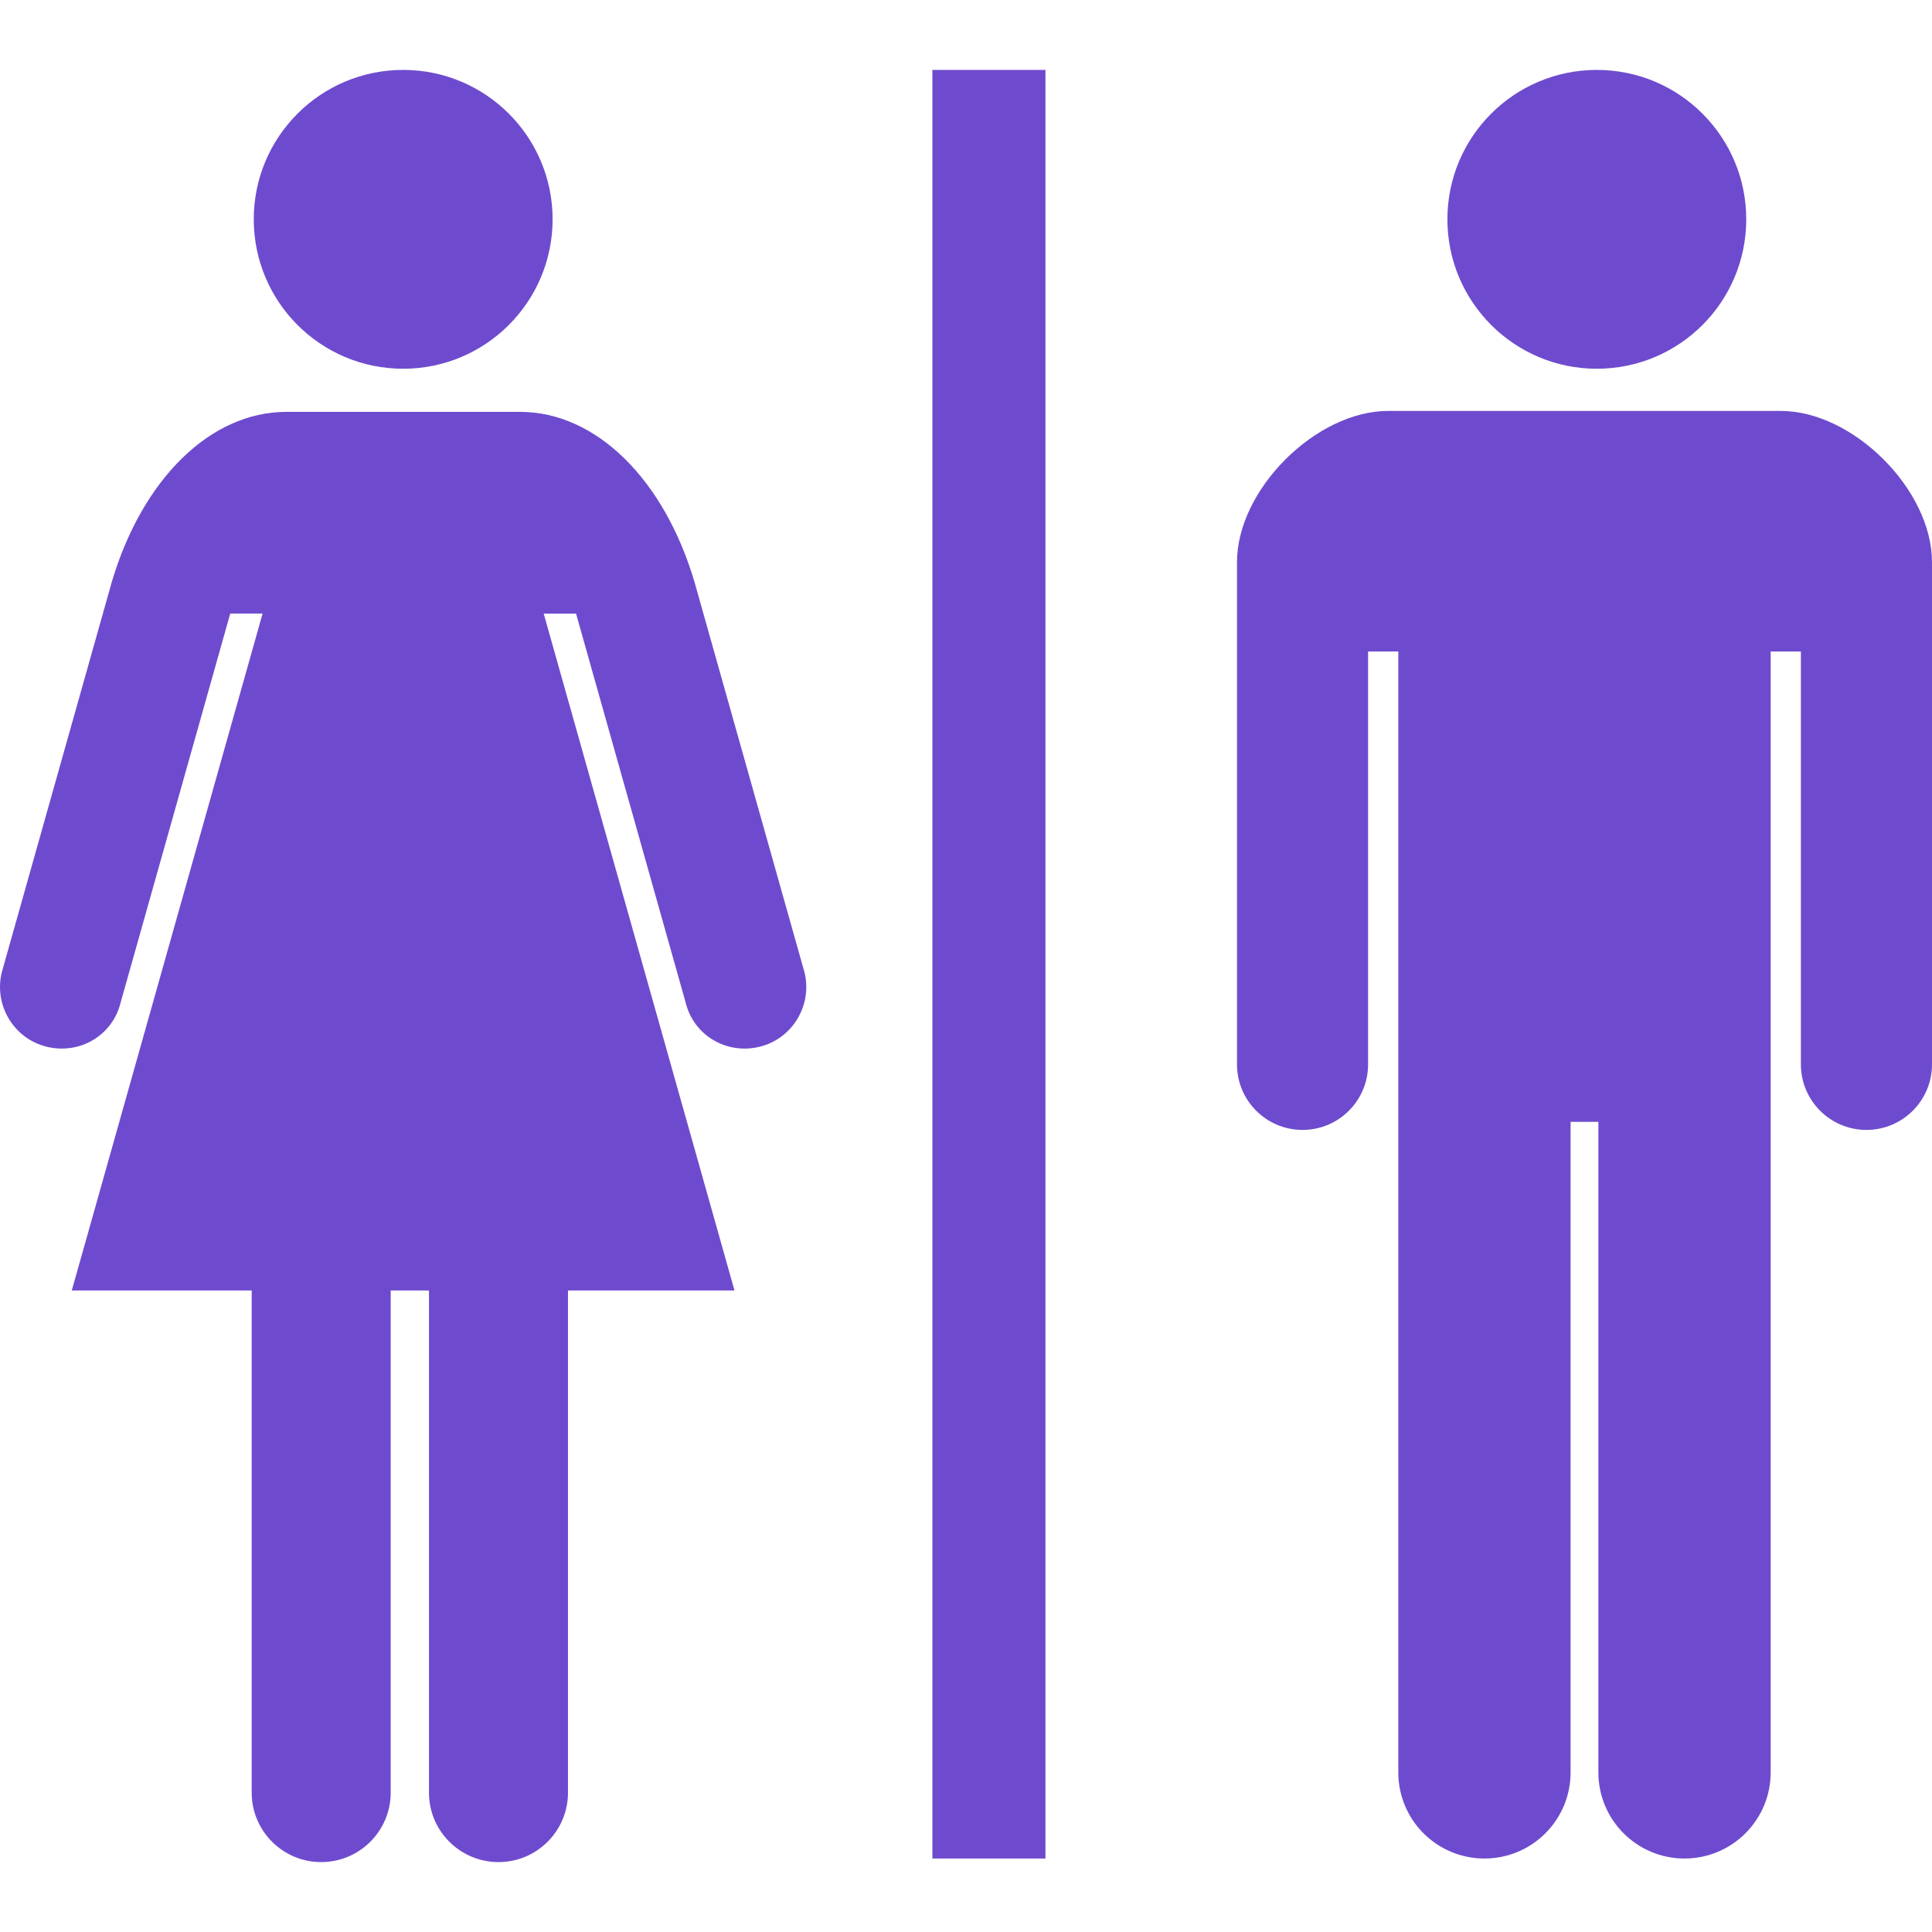
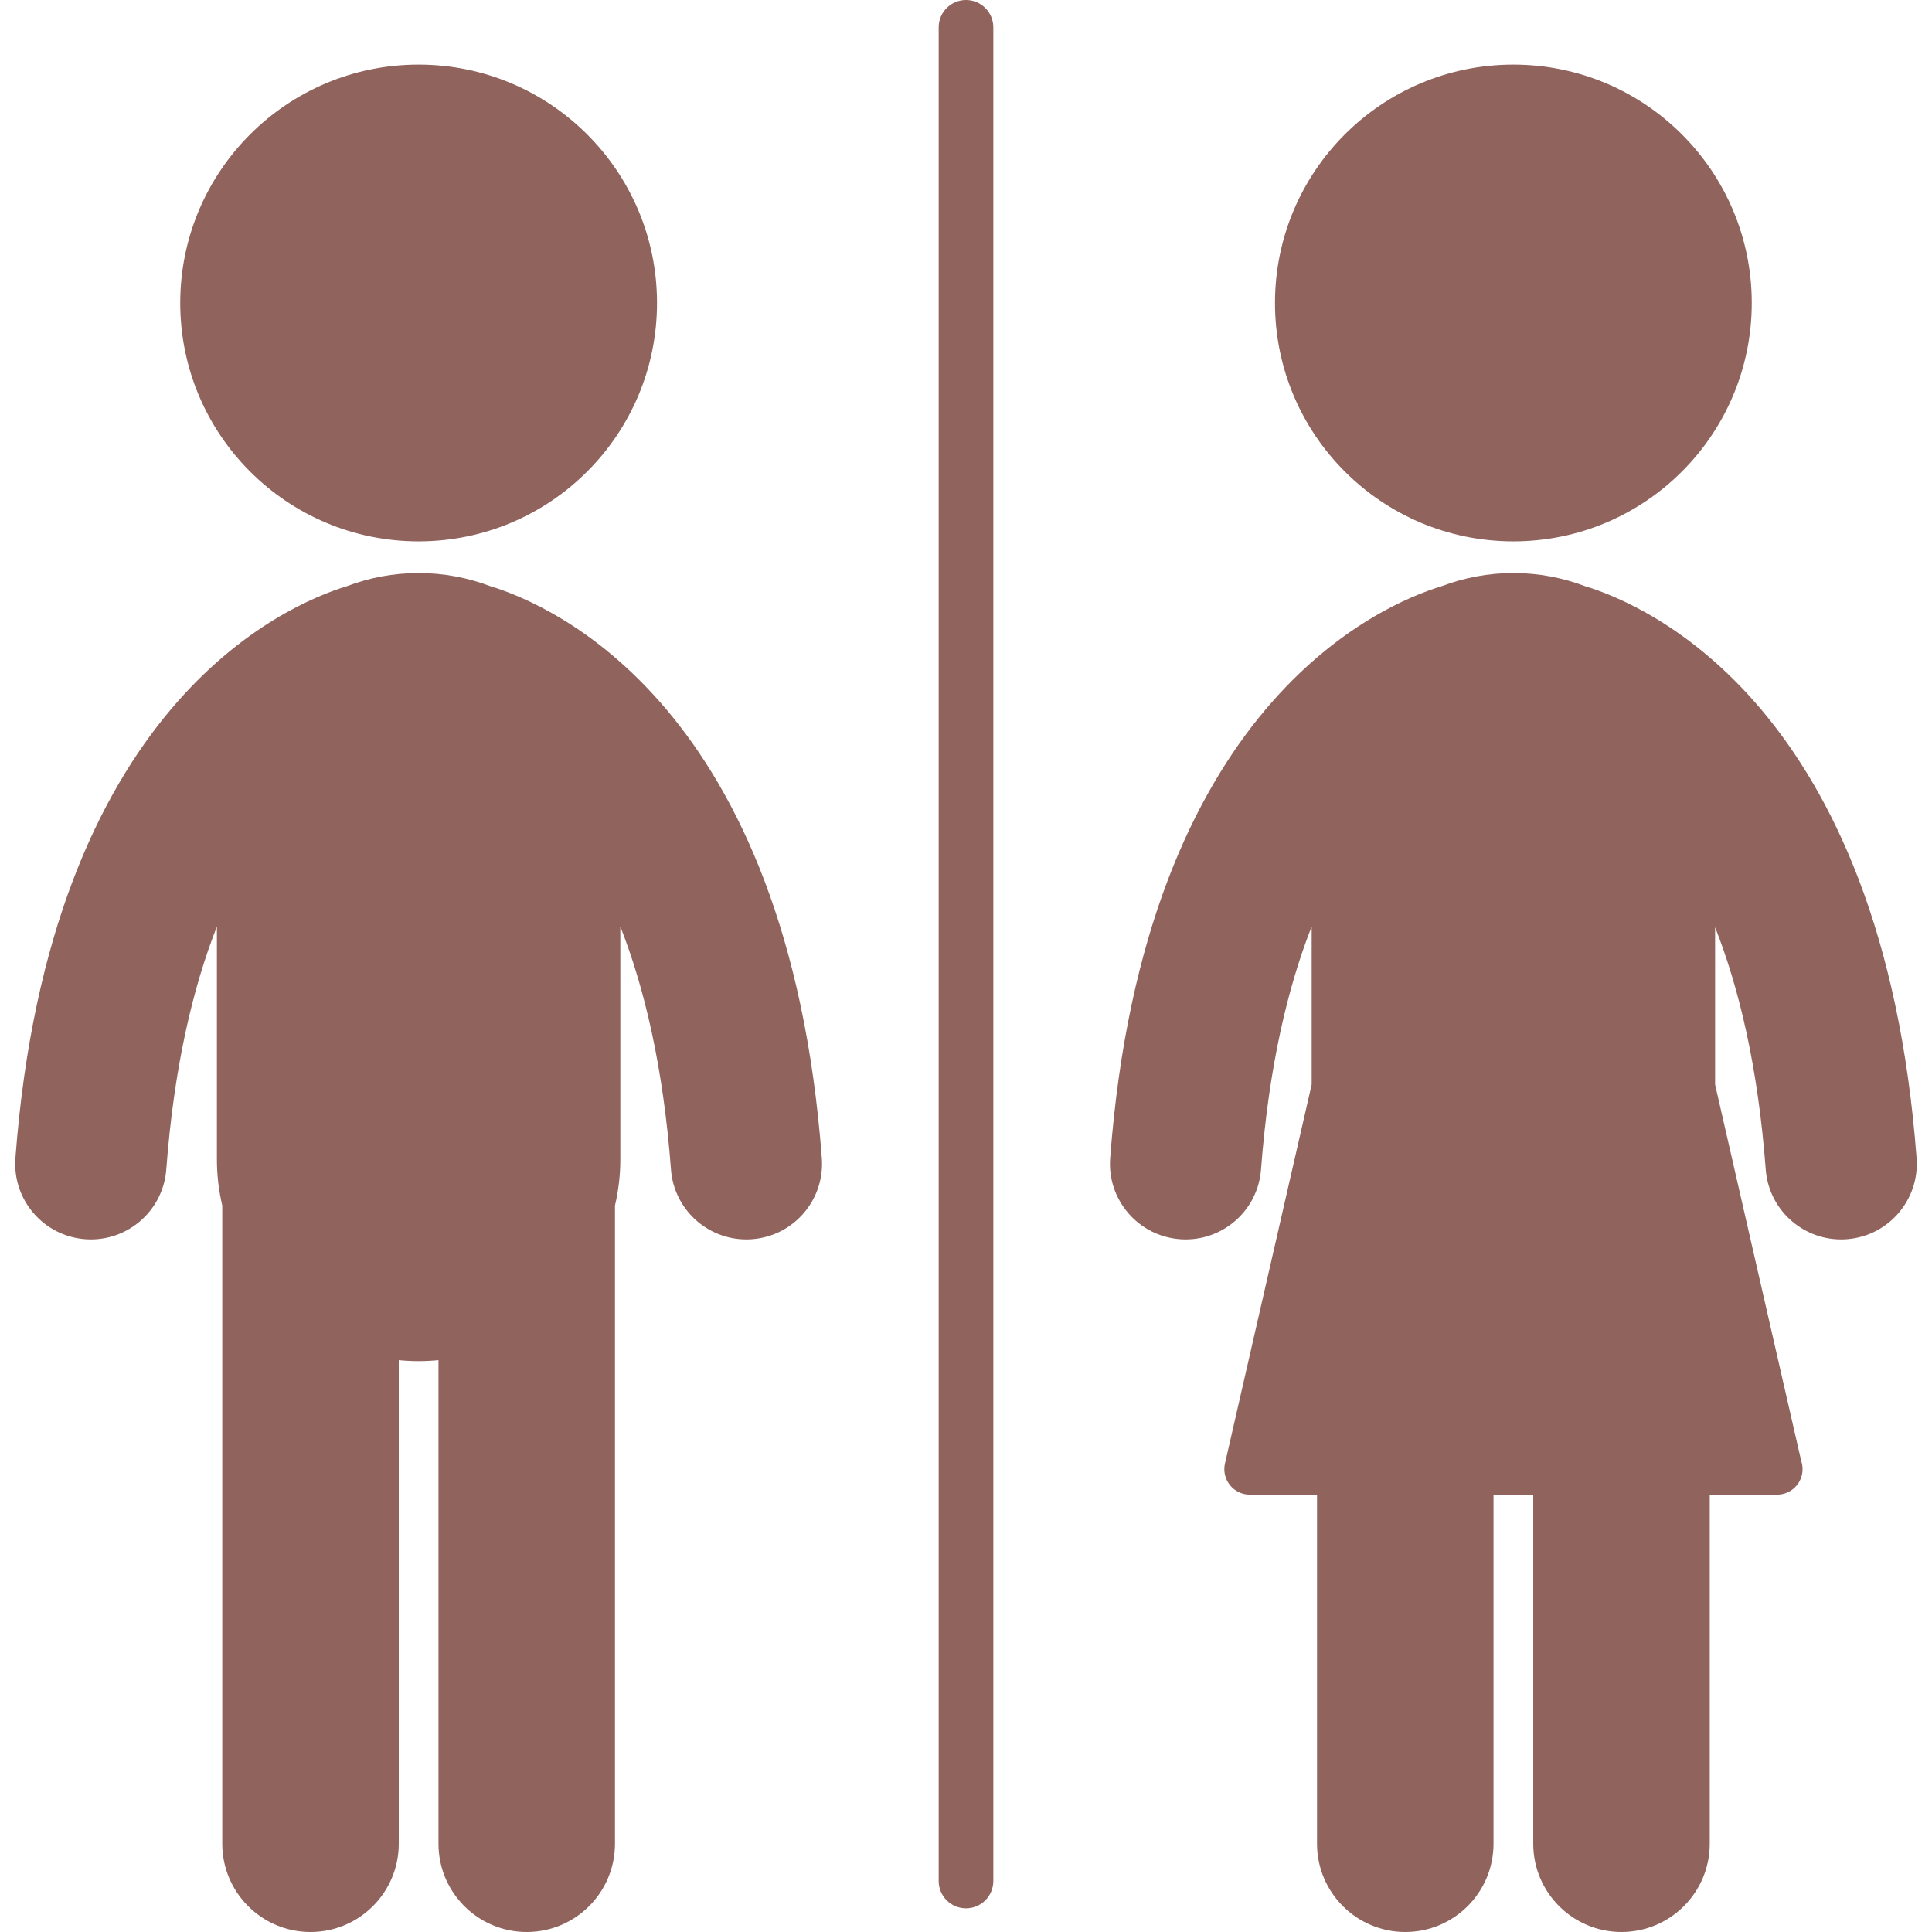
- <svg xmlns="http://www.w3.org/2000/svg" version="1.1" id="_x32_" viewBox="0 0 512 512" xml:space="preserve" width="800px" height="800px" fill="#000000">
-   <g id="SVGRepo_bgCarrier" stroke-width="0" />
-   <g id="SVGRepo_tracerCarrier" stroke-linecap="round" stroke-linejoin="round" />
-   <g id="SVGRepo_iconCarrier">
-     <style type="text/css"> .st0{fill:#6e4bce;} </style>
-     <g>
-       <rect x="247.09" y="18.527" class="st0" width="29.967" height="474.002" />
-       <path class="st0" d="M106.846,97.722c21.867,0,39.598-17.73,39.598-39.606c0-21.867-17.73-39.589-39.598-39.589 c-21.885,0-39.598,17.722-39.598,39.589C67.248,79.992,84.961,97.722,106.846,97.722z" />
-       <path class="st0" d="M184.04,154.202c-8.026-27.097-26.002-45.054-46.244-45.054c-14.994,0-30.95,0-30.95,0s-15.956,0-30.949,0 c-20.243,0-38.238,17.958-46.264,45.054L0.478,257.652c-2.153,8.715,3.172,17.608,11.877,19.742 c8.724,2.153,17.448-2.946,19.6-11.66l29.062-103.13h8.573L19.02,341.994H66.7v133.068c0,10.169,8.252,18.411,18.411,18.411 c10.178,0,18.429-8.242,18.429-18.411V341.994h10.141v133.068c0,10.169,8.252,18.411,18.43,18.411 c10.159,0,18.411-8.242,18.411-18.411V341.994h44.13l-50.569-179.389h8.573l29.061,103.13c2.152,8.714,10.895,13.813,19.6,11.66 c8.724-2.134,14.03-11.028,11.877-19.742L184.04,154.202z" />
-       <path class="st0" d="M423.174,97.722c21.886,0,39.598-17.73,39.598-39.606c0-21.867-17.712-39.589-39.598-39.589 c-21.866,0-39.598,17.722-39.598,39.589C383.577,79.992,401.308,97.722,423.174,97.722z" />
-       <path class="st0" d="M471.93,108.902H367.884c-19.184,0-40.07,20.884-40.07,40.07v133.097c0,9.593,7.78,17.373,17.373,17.373 c9.592,0,17.372-7.78,17.372-17.373V172.642h8.006v297.067c0,12.604,10.215,22.82,22.829,22.82 c12.614,0,22.829-10.216,22.829-22.82V297.307h7.365v172.402c0,12.604,10.215,22.82,22.829,22.82 c12.595,0,22.83-10.216,22.83-22.82V172.642h8.006v109.426c0,9.593,7.78,17.373,17.372,17.373c9.593,0,17.373-7.78,17.373-17.373 V148.971C512,129.786,491.115,108.902,471.93,108.902z" />
-     </g>
+ <svg xmlns="http://www.w3.org/2000/svg" fill="#91635d" height="800px" width="800px" version="1.1" id="Capa_1" viewBox="0 0 410 410" xml:space="preserve">
+   <g>
+     <path d="M205,0c-3.201,0-5.798,2.596-5.798,5.798v393.387c0,3.202,2.597,5.795,5.798,5.795s5.798-2.594,5.798-5.795V5.798   C210.798,2.596,208.201,0,205,0z" fill="#91635d" />
+     <path d="M88.835,114.885c27.939,0,50.594-22.65,50.594-50.589S116.774,13.71,88.835,13.71c-27.934,0-50.585,22.648-50.585,50.586   S60.901,114.885,88.835,114.885z" fill="#91635d" />
+     <path d="M103.981,124.373c-4.709-1.782-9.811-2.767-15.143-2.767c-5.336,0-10.438,0.986-15.147,2.768   c-13.244,4.013-63.199,25.439-70.421,121.393c-0.664,8.842,5.962,16.548,14.804,17.212c0.409,0.032,0.817,0.046,1.222,0.046   c8.316,0,15.356-6.417,15.991-14.847c1.645-21.872,5.677-38.668,10.744-51.548v49.418c0,3.37,0.401,6.641,1.137,9.785v135.441   c0,10.341,8.385,18.727,18.729,18.727c10.341,0,18.727-8.385,18.727-18.727V288.646c1.386,0.136,2.791,0.21,4.215,0.21   c1.423,0,2.828-0.074,4.214-0.21v102.628c0,10.341,8.385,18.727,18.729,18.727c10.341,0,18.726-8.385,18.726-18.727V255.828   c0.736-3.142,1.136-6.412,1.136-9.78v-49.423c5.068,12.881,9.1,29.678,10.747,51.553c0.632,8.43,7.671,14.848,15.988,14.848   c0.404,0,0.813-0.014,1.221-0.046c8.841-0.665,15.469-8.37,14.804-17.212C167.186,149.805,117.218,128.384,103.981,124.373z" fill="#91635d" />
+     <path d="M321.161,114.885c27.938,0,50.59-22.65,50.59-50.589s-22.652-50.586-50.59-50.586c-27.935,0-50.589,22.648-50.589,50.586   S293.226,114.885,321.161,114.885z" fill="#91635d" />
+     <path d="M406.73,245.768c-7.218-95.95-57.174-117.379-70.42-121.393c-4.709-1.783-9.812-2.769-15.147-2.769   c-5.332,0-10.434,0.985-15.142,2.767c-13.235,4.01-63.203,25.43-70.425,121.394c-0.665,8.842,5.962,16.548,14.804,17.212   c0.409,0.032,0.815,0.046,1.222,0.046c8.317,0,15.355-6.417,15.988-14.847c1.647-21.873,5.68-38.668,10.747-51.549v33.52   l-18.4,80.43c-0.366,1.603,0.017,3.287,1.042,4.573c1.025,1.289,2.582,2.037,4.226,2.037h14.268v74.084   c0,10.341,8.385,18.727,18.726,18.727c10.344,0,18.729-8.385,18.729-18.727v-74.084h8.43v74.084   c0,10.341,8.385,18.727,18.727,18.727c10.344,0,18.729-8.385,18.729-18.727v-74.084h14.269c0.007,0,0.013,0,0.023,0   c2.984,0,5.405-2.42,5.405-5.405c0-0.593-0.096-1.163-0.273-1.697l-18.286-79.933v-33.378c5.068,12.871,9.108,29.622,10.744,51.402   c0.635,8.431,7.674,14.848,15.991,14.848c0.404,0,0.813-0.014,1.221-0.046C400.767,262.315,407.395,254.609,406.73,245.768z" fill="#91635d" />
  </g>
</svg>
